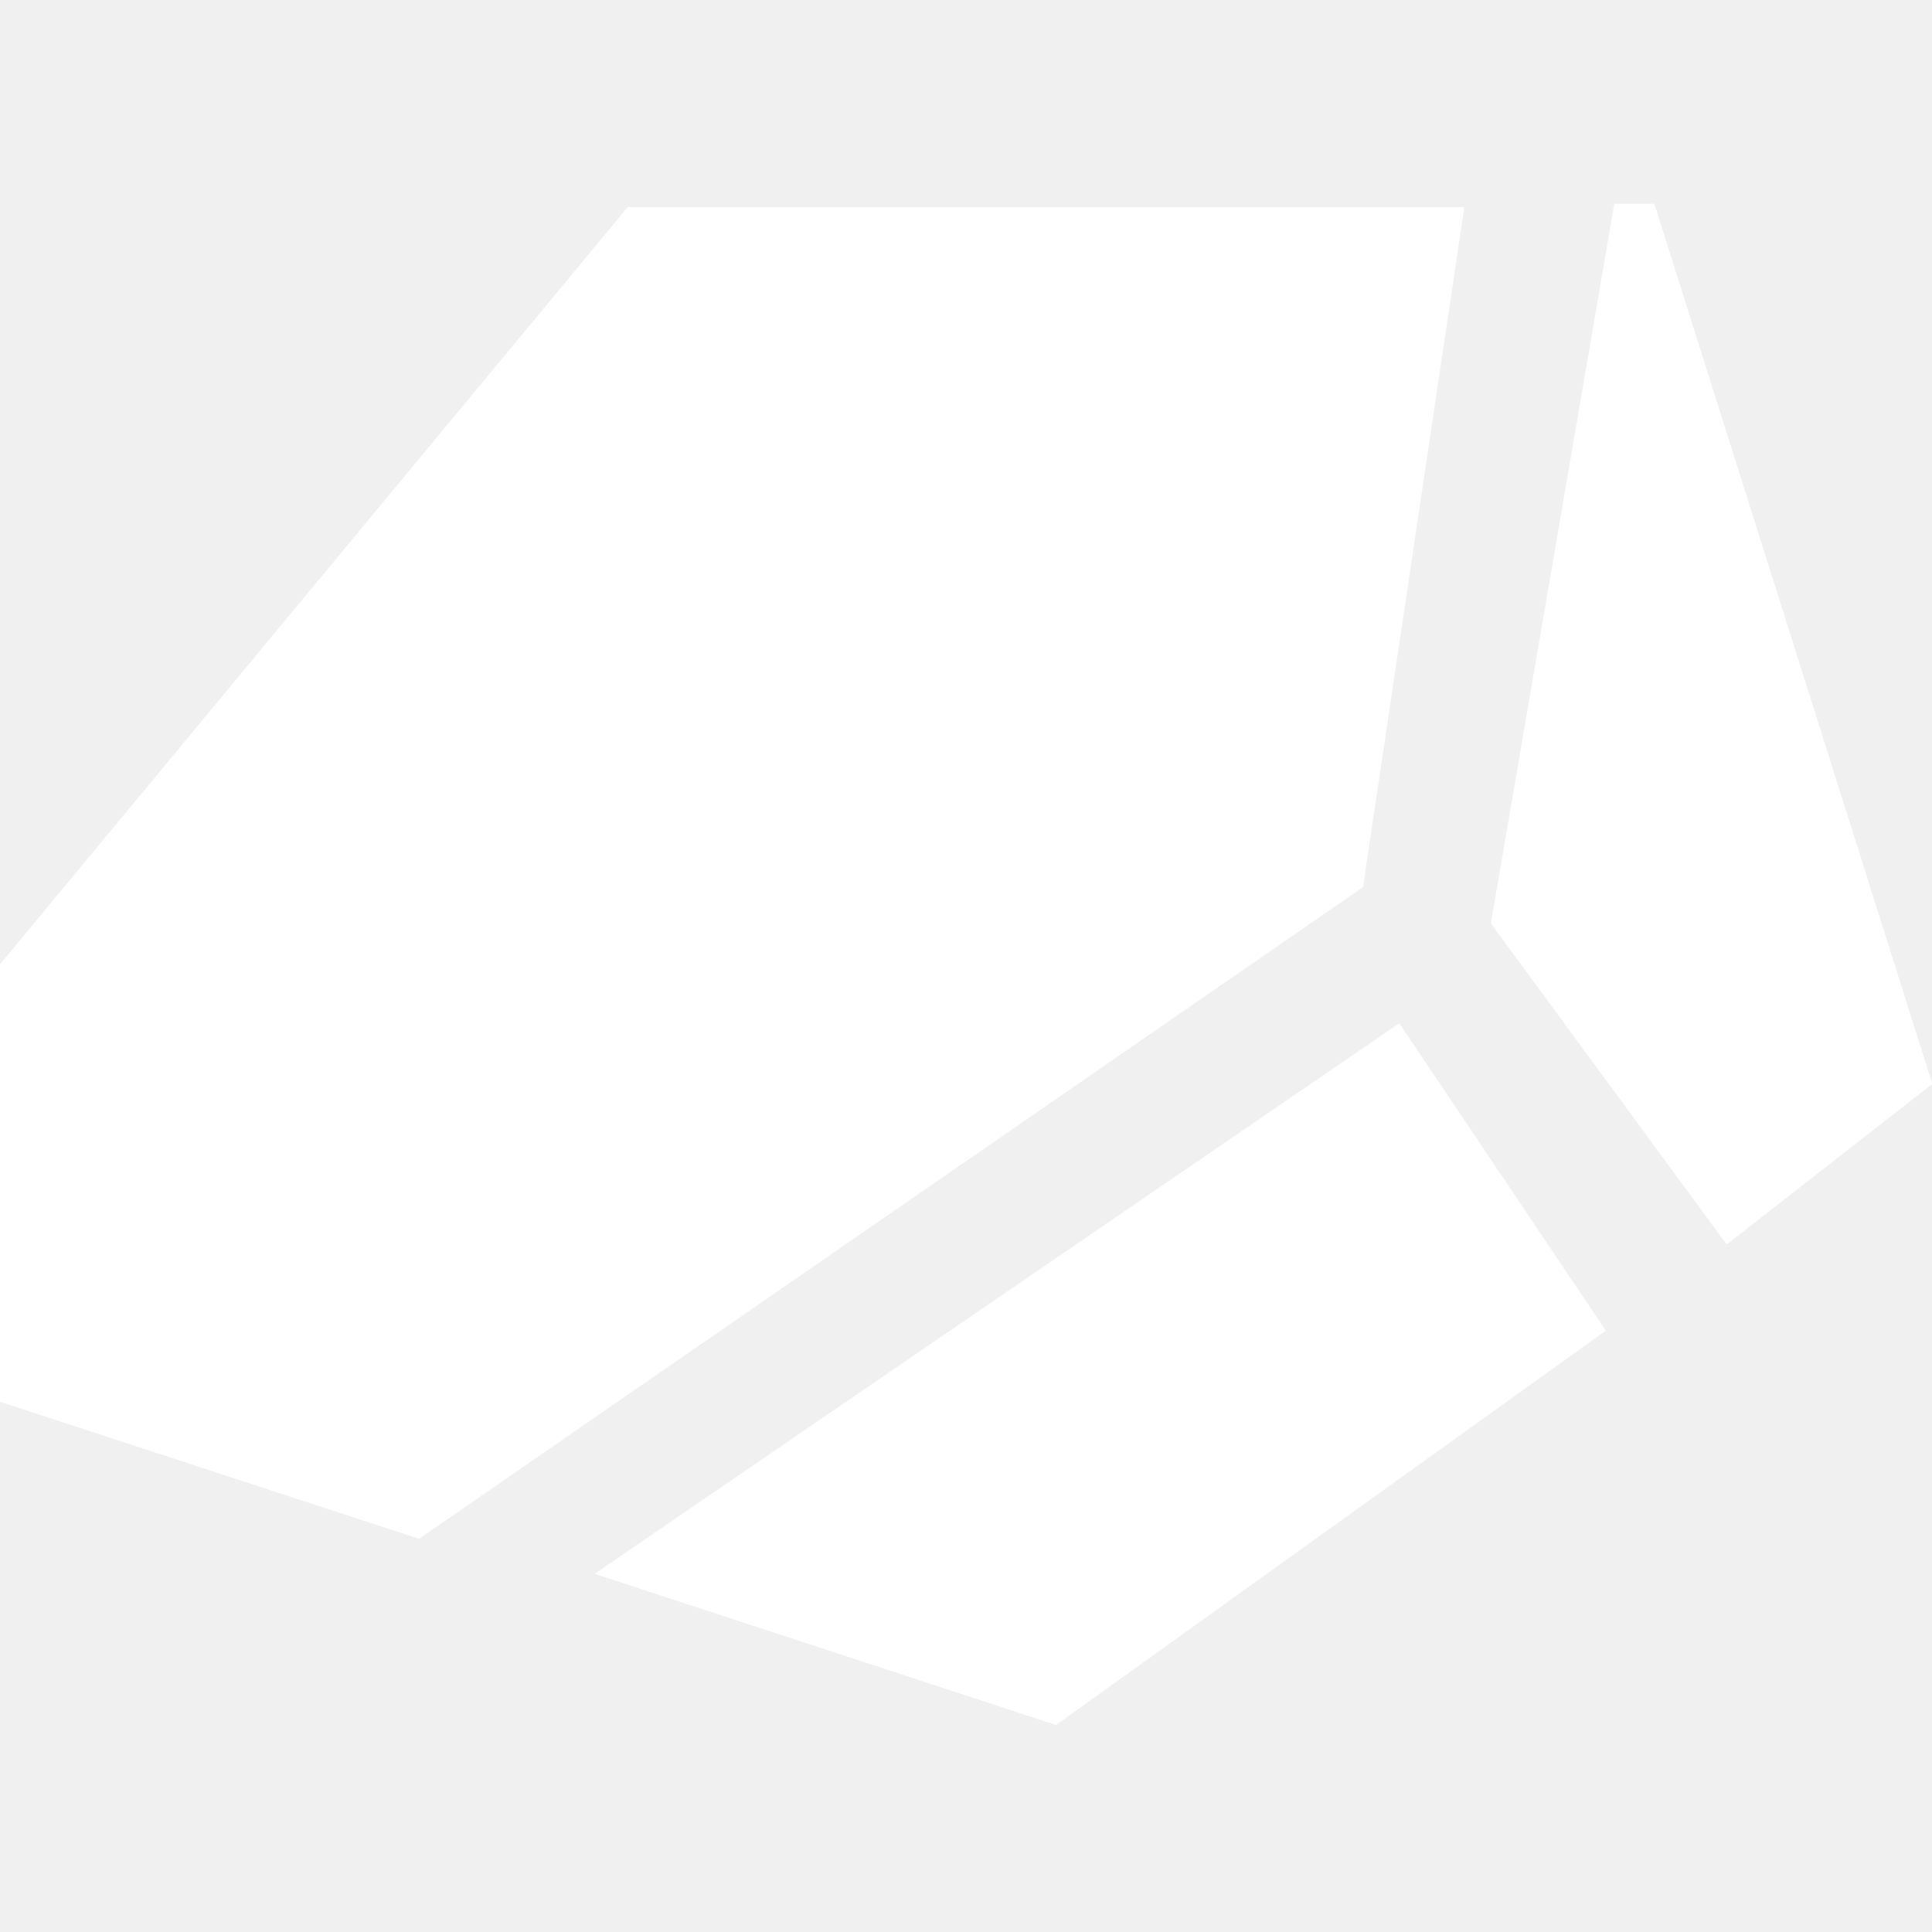
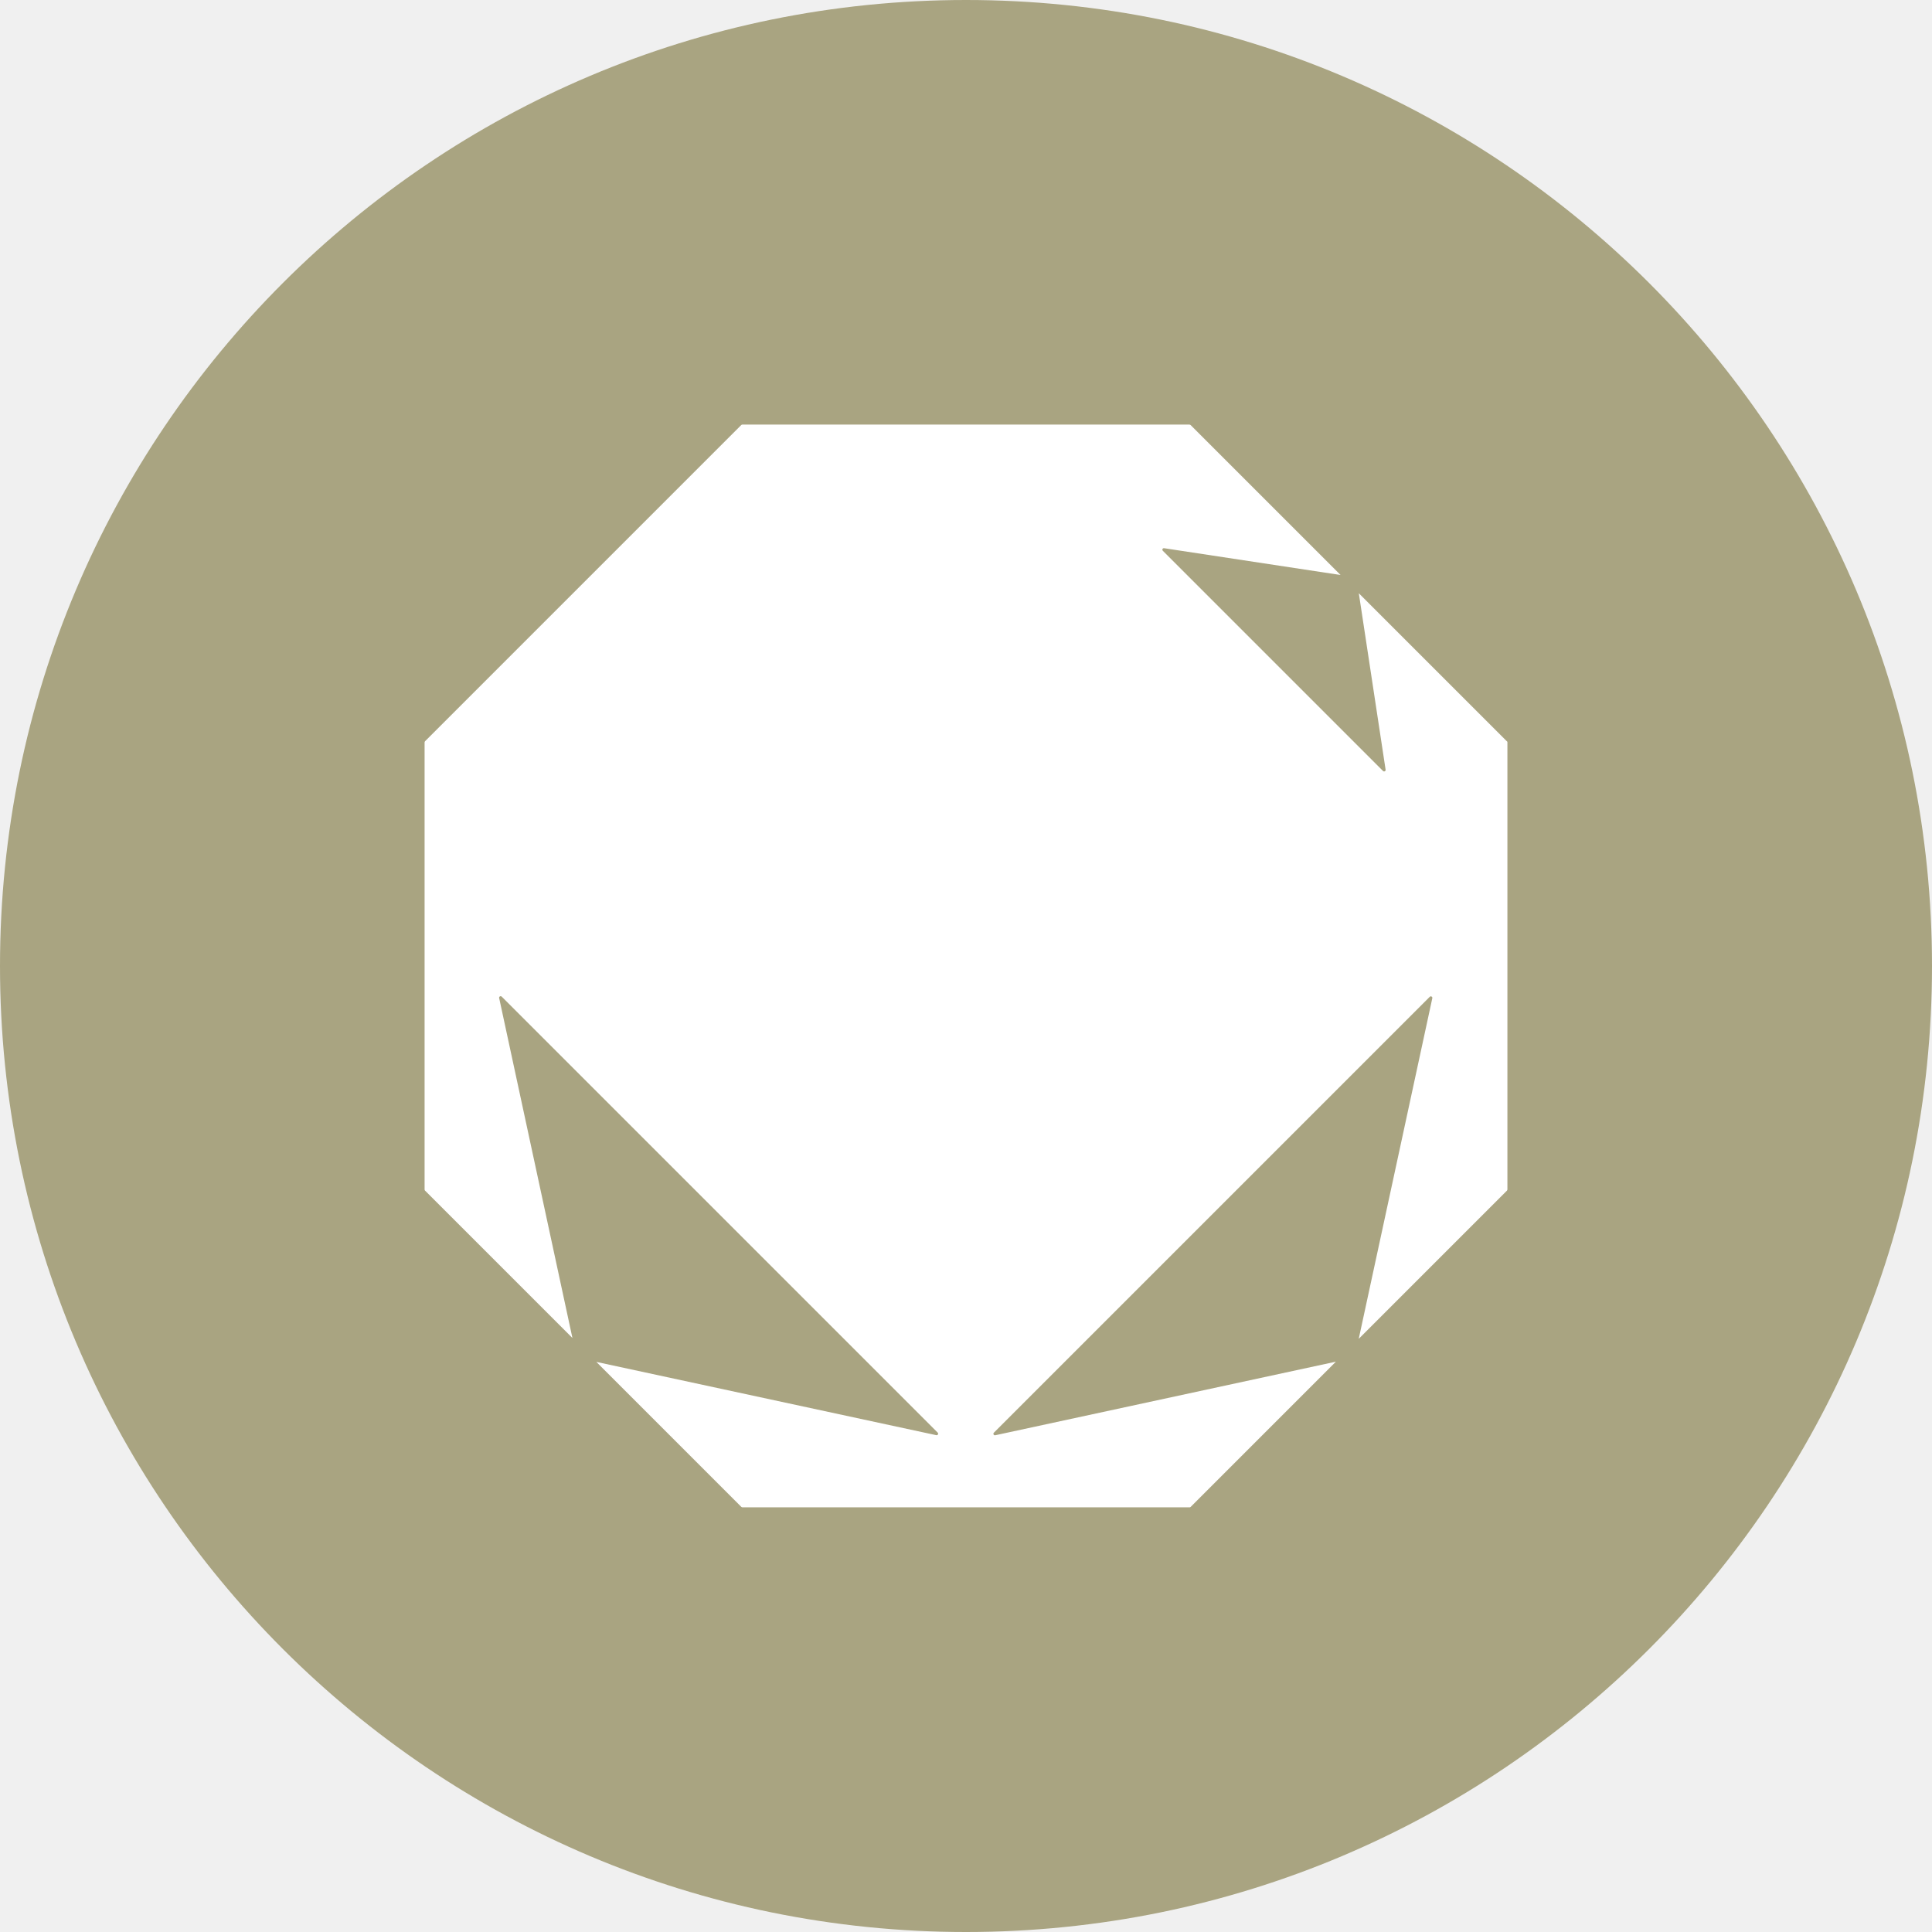
- <svg xmlns="http://www.w3.org/2000/svg" width="512" height="512" viewBox="0 0 512 512" fill="none">
-   <path fill-rule="evenodd" clip-rule="evenodd" d="M395.138 244.757C395.109 244.717 395.097 244.667 395.105 244.618L427.769 54.152C427.784 54.064 427.861 54 427.949 54H438.287C438.367 54 438.437 54.052 438.461 54.128L512.051 287.131C512.074 287.203 512.049 287.283 511.989 287.33L457.73 329.693C457.649 329.756 457.532 329.74 457.471 329.657L395.138 244.757ZM-1 371.022C-1 371.101 -0.949 371.171 -0.874 371.196L110.975 407.767C111.029 407.785 111.089 407.776 111.136 407.744L361.145 235.144C361.187 235.115 361.215 235.07 361.222 235.02L388.032 55.128C388.049 55.018 387.963 54.919 387.852 54.919H166.406C166.351 54.919 166.3 54.943 166.265 54.985L-0.958 256.714C-0.985 256.747 -1 256.788 -1 256.831V371.022ZM157.583 417.085L279.776 457.112C279.831 457.13 279.892 457.121 279.939 457.087L425.418 352.734C425.499 352.677 425.519 352.566 425.464 352.484L370.928 271.329C370.871 271.244 370.757 271.222 370.673 271.28L157.583 417.085Z" fill="white" />
+ <svg xmlns="http://www.w3.org/2000/svg" id="Layer_1" data-name="Layer 1" viewBox="0 0 256 256">
+   <defs>
+     <style>
+       .cls-1 {
+         fill: #fff;
+       }
+ 
+       .cls-2 {
+         fill: #a9a481;
+       }
+     </style>
+   </defs>
+   <circle class="cls-2" cx="128" cy="128" r="128" />
+   <path class="cls-1" d="M199.67,98.23l-19.62-19.62,3.55,23.38c.03,.19-.2,.31-.34,.17l-29.18-29.18c-.14-.14-.02-.37,.17-.34l23.38,3.55-19.87-19.87s-.09-.06-.14-.06h-59.26c-.05,0-.1,.02-.14,.06l-41.9,41.9s-.06,.09-.06,.14v59.26c0,.05,.02,.1,.06,.14l19.53,19.53-9.71-45.05c-.04-.19,.2-.32,.34-.18l57.77,57.77c.14,.14,.01,.38-.18,.34l-45.05-9.71,19.21,19.21s.09,.06,.14,.06h59.26c.05,0,.1-.02,.14-.06l19.24-19.24-45.14,9.75c-.19,.04-.32-.2-.18-.34l57.76-57.76c.14-.14,.38-.01,.34,.18l-9.75,45.14,19.64-19.64s.06-.09,.06-.14v-59.26c0-.05-.02-.1-.06-.14Z" />
</svg>
